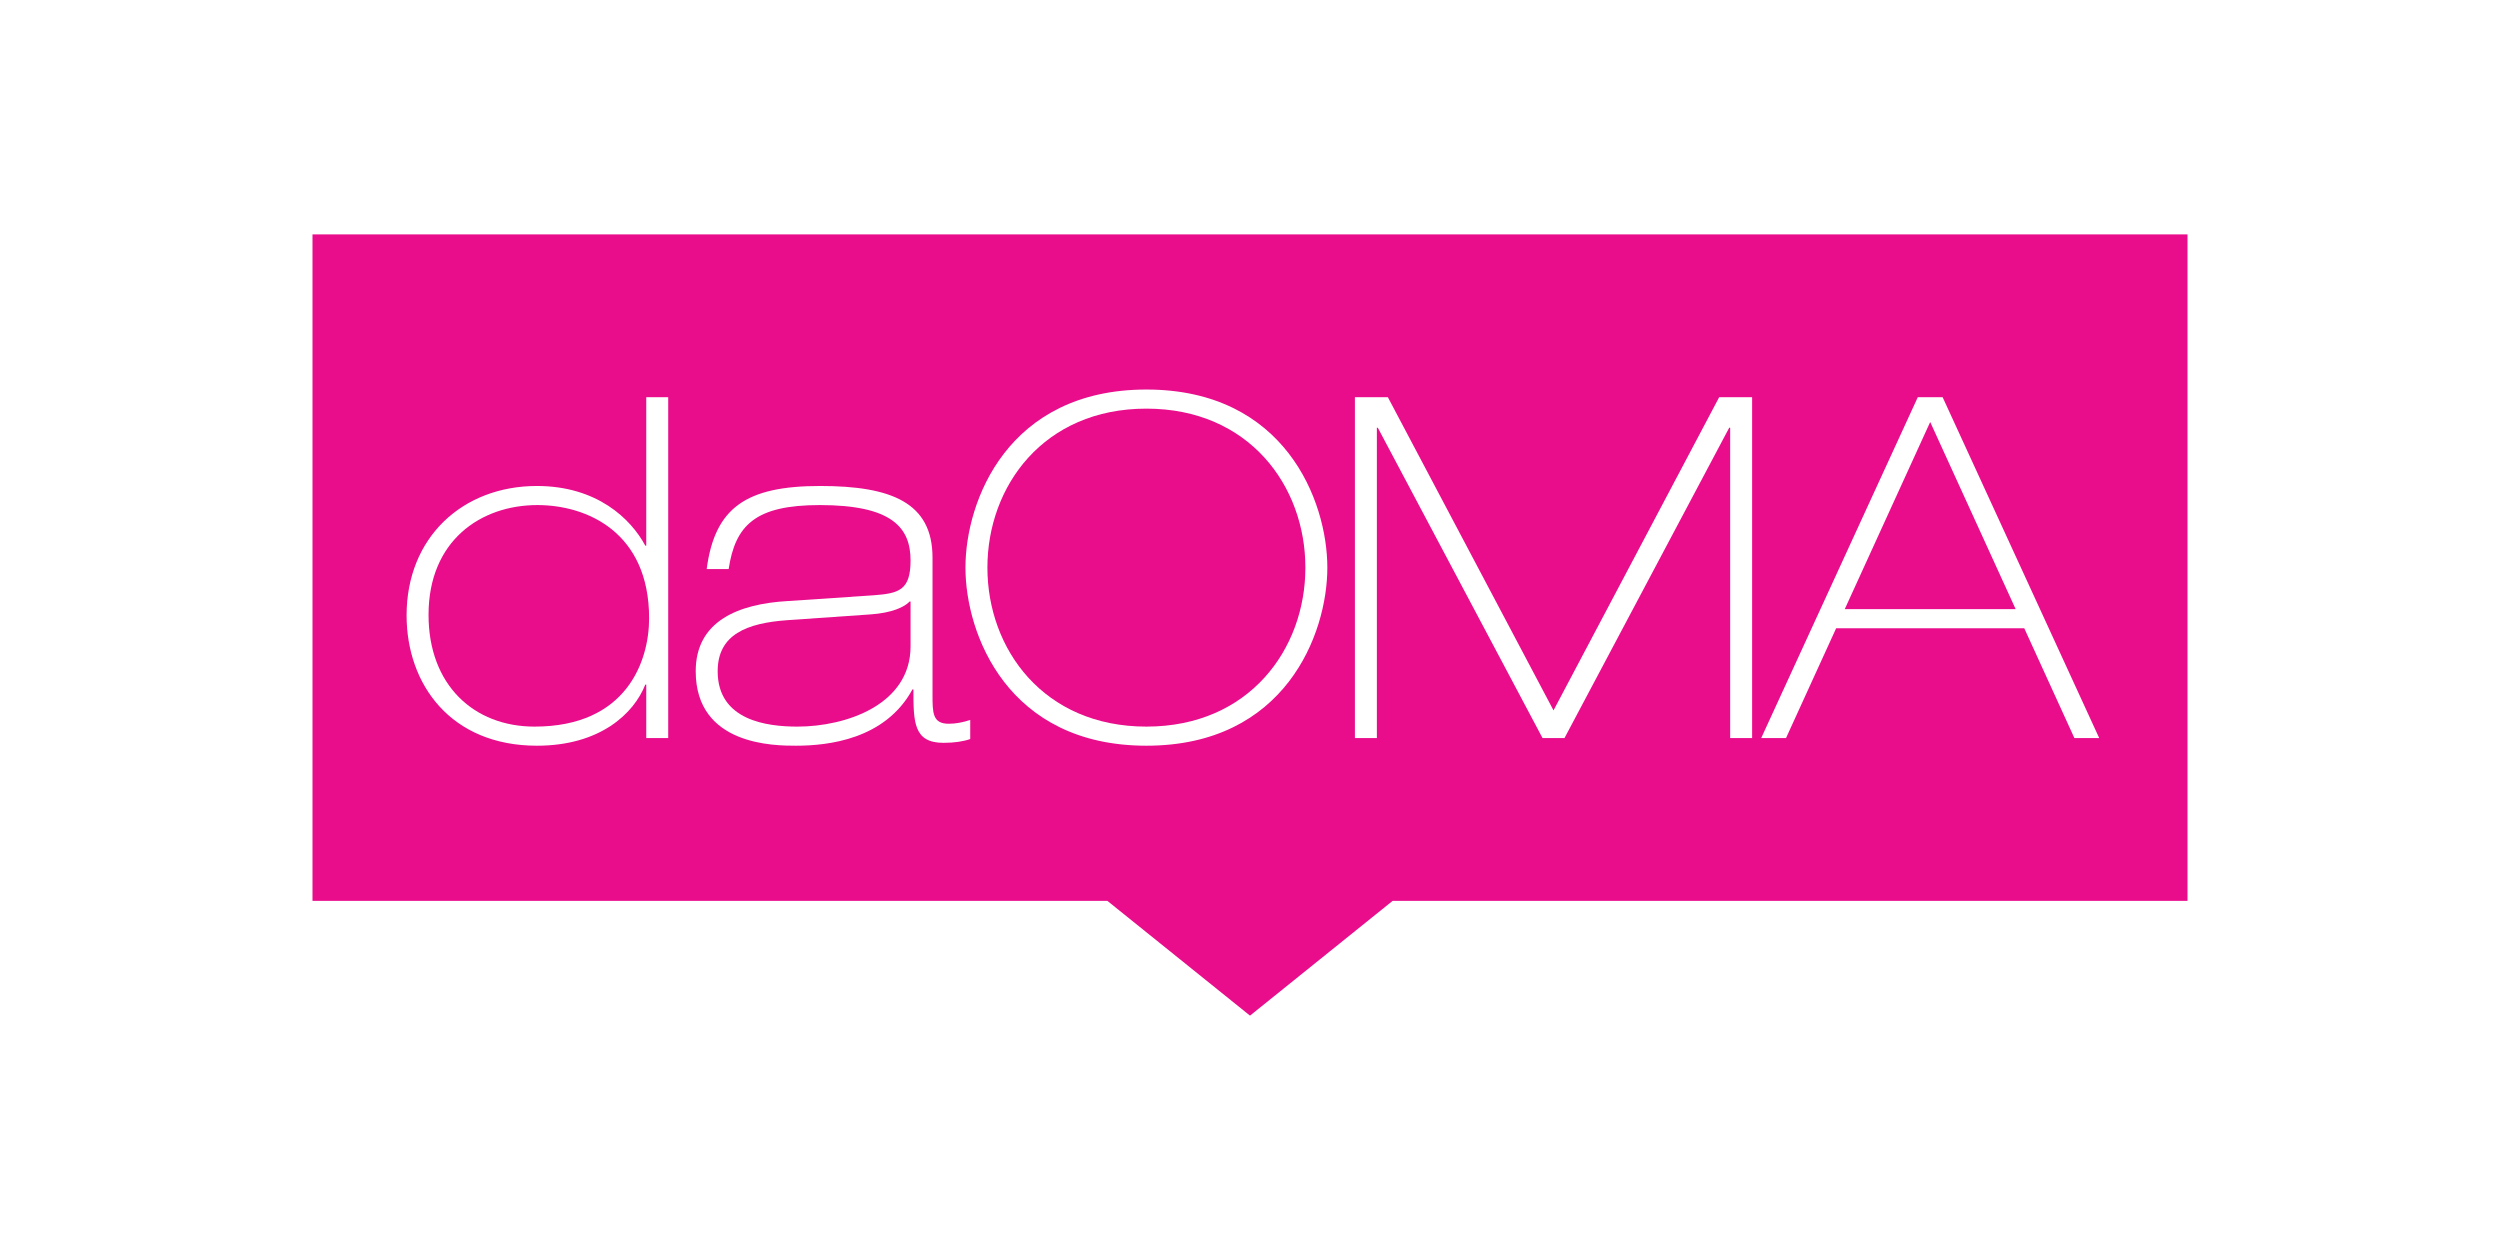
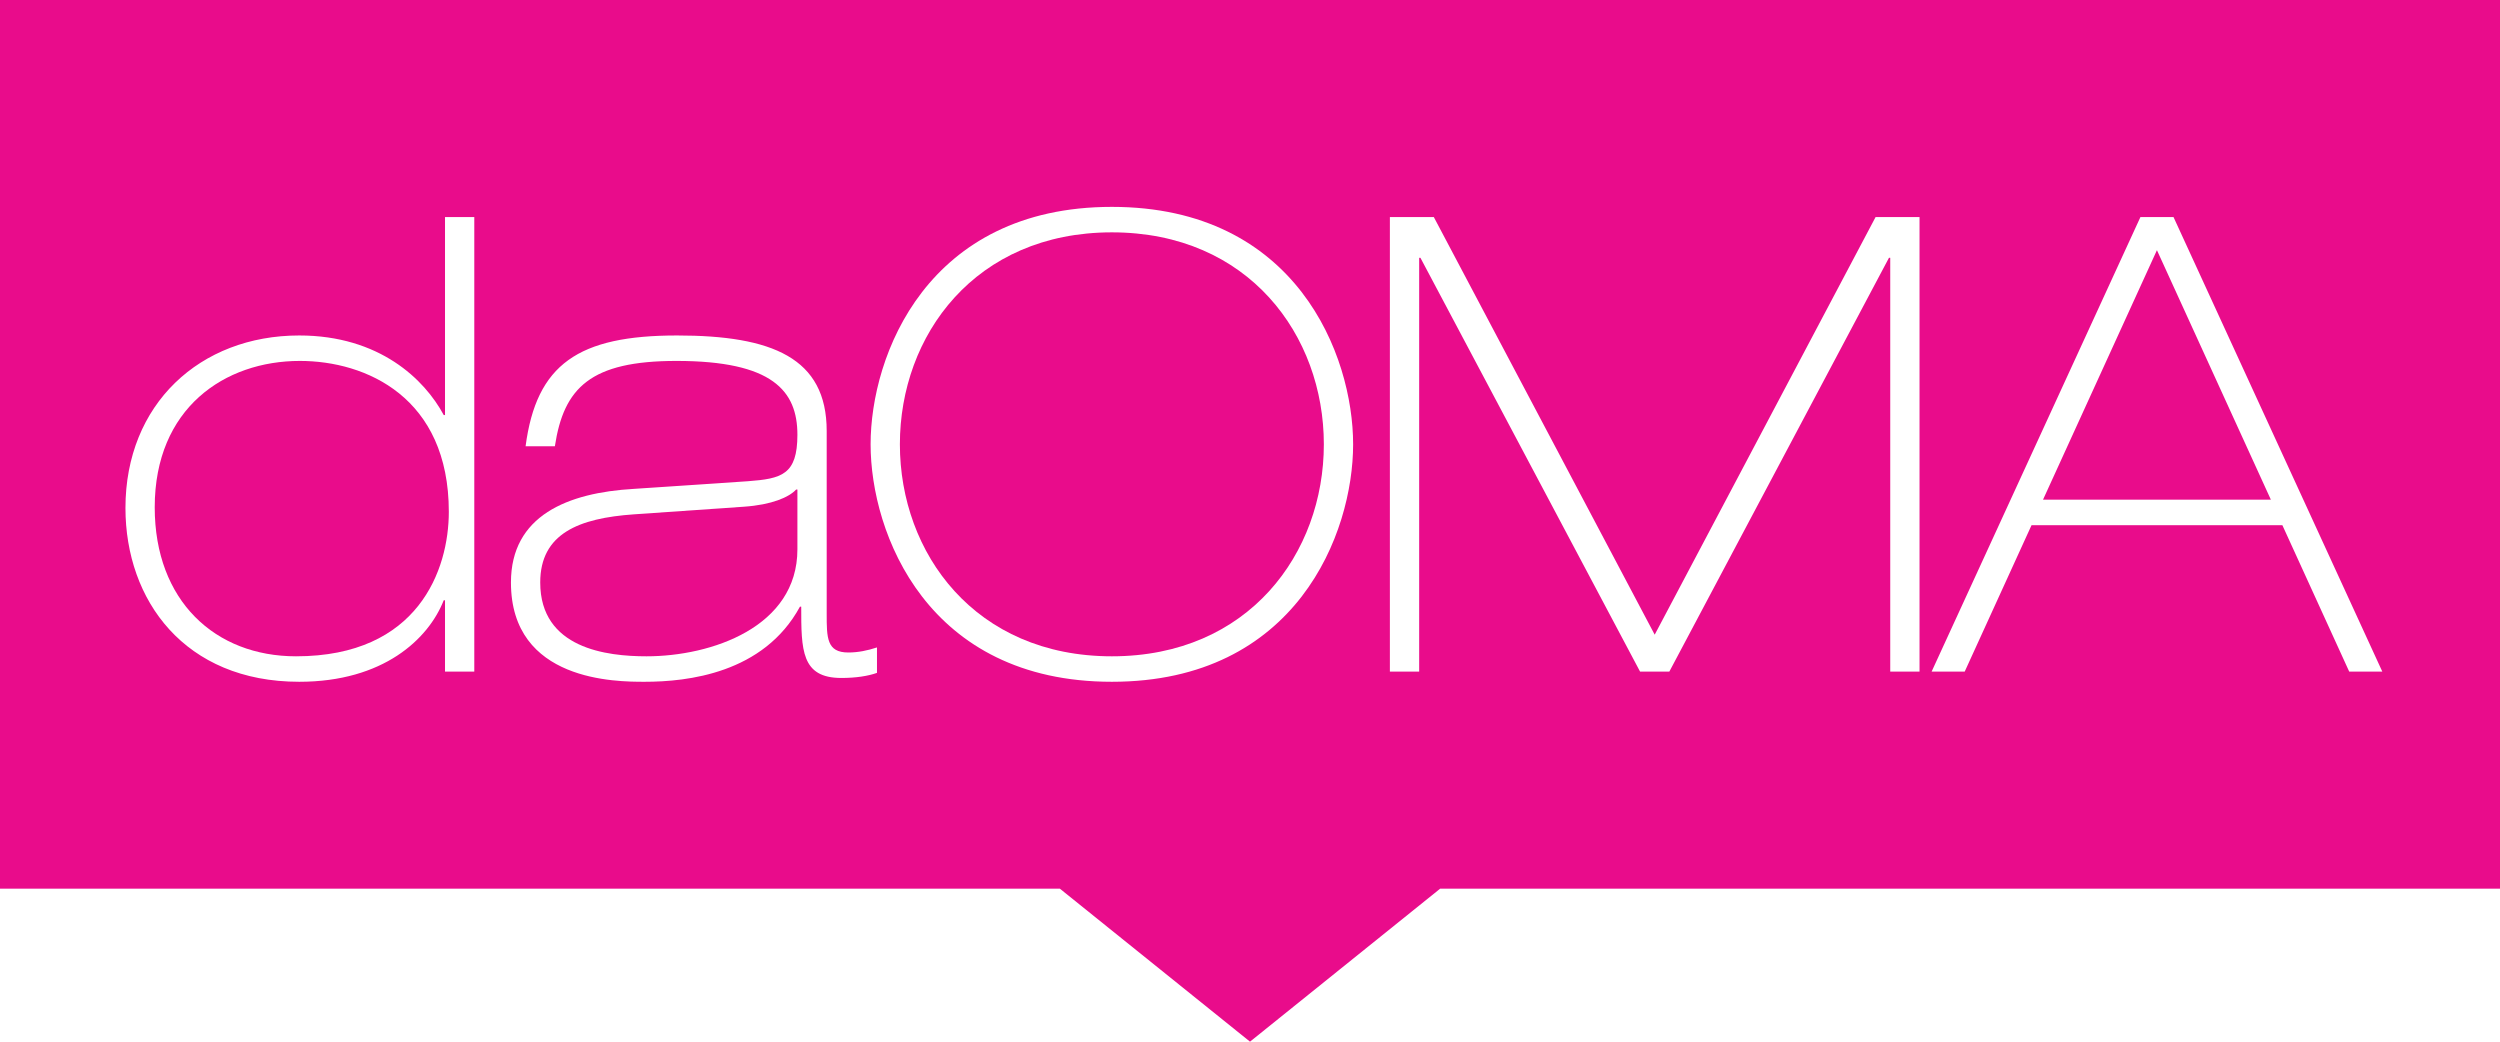
- <svg xmlns="http://www.w3.org/2000/svg" version="1.1" id="Layer_1" x="0px" y="0px" width="288px" height="144px" viewBox="0 0 288 144" enable-background="new 0 0 288 144" xml:space="preserve">
+ <svg xmlns="http://www.w3.org/2000/svg" version="1.1" id="Layer_1" x="0px" y="0px" width="216px" height="90px" viewBox="36 27 216 90" enable-background="new 36 27 216 90" xml:space="preserve">
  <g>
    <path fill="#E90C8B" d="M100.276,70.78l-9.515,0.66c-4.73,0.33-8.085,1.65-8.085,5.886c0,5.719,5.775,6.379,9.185,6.379   c5.61,0,13.035-2.529,13.035-9.24v-5.169h-0.11C104.181,69.954,102.696,70.614,100.276,70.78z" />
-     <path fill="#E90C8B" d="M36,27v76.779h91.569L144,117l16.431-13.221H252V27H36z M76.979,85.025h-2.53v-6.16h-0.11   c-1.32,3.355-5.225,7.041-12.485,7.041c-9.9,0-15.015-7.041-15.015-15.017c0-8.965,6.435-14.904,15.015-14.904   c6.93,0,10.835,3.795,12.485,6.875h0.11V45.754h2.53V85.025z M111.771,85.137c-0.77,0.273-1.815,0.439-3.08,0.439   c-3.465,0-3.465-2.42-3.465-6.16h-0.11c-3.135,5.775-9.735,6.49-13.42,6.49c-2.42,0-11.55,0-11.55-8.58   c0-5.777,4.895-7.757,10.615-8.087l9.845-0.66c2.915-0.219,4.29-0.549,4.29-4.014c0-3.795-2.145-6.381-10.45-6.381   c-7.425,0-9.735,2.311-10.505,7.371h-2.53c0.935-7.096,4.565-9.57,13.09-9.57c8.195,0,12.925,1.925,12.925,8.25v15.787   c0,2.09,0,3.354,1.87,3.354c0.825,0,1.65-0.164,2.475-0.439V85.137z M132.065,85.906c-15.95,0-20.845-12.816-20.845-20.517   c0-7.699,4.895-20.515,20.845-20.515c15.951,0,20.845,12.815,20.845,20.515C152.91,73.09,148.016,85.906,132.065,85.906z    M201.845,85.025h-2.529v-35.75h-0.11l-18.976,35.75H177.7l-18.976-35.75h-0.109v35.75h-2.53V45.754h3.795l19.085,36.082   l19.085-36.082h3.795V85.025z M238.97,85.025l-5.775-12.65h-21.67l-5.775,12.65h-2.86l18.041-39.271h2.859l18.04,39.271H238.97z" />
+     <path fill="#E90C8B" d="M36,27v76.779h91.569L144,117l16.432-13.221H252V27H36z M76.979,85.025h-2.53v-6.16h-0.11   c-1.32,3.355-5.225,7.041-12.485,7.041c-9.9,0-15.015-7.041-15.015-15.017c0-8.965,6.435-14.904,15.015-14.904   c6.93,0,10.835,3.795,12.485,6.875h0.11V45.754h2.53V85.025z M111.771,85.137c-0.77,0.273-1.815,0.439-3.08,0.439   c-3.465,0-3.465-2.42-3.465-6.16h-0.11c-3.135,5.775-9.735,6.49-13.42,6.49c-2.42,0-11.55,0-11.55-8.58   c0-5.777,4.895-7.757,10.615-8.087l9.845-0.66c2.915-0.219,4.29-0.549,4.29-4.014c0-3.795-2.145-6.381-10.45-6.381   c-7.425,0-9.735,2.311-10.505,7.371h-2.53c0.935-7.096,4.565-9.57,13.09-9.57c8.195,0,12.925,1.925,12.925,8.25v15.787   c0,2.09,0,3.354,1.87,3.354c0.825,0,1.65-0.164,2.475-0.438V85.137L111.771,85.137z M132.065,85.906   c-15.95,0-20.845-12.816-20.845-20.517c0-7.699,4.895-20.515,20.845-20.515c15.951,0,20.845,12.815,20.845,20.515   C152.91,73.09,148.016,85.906,132.065,85.906z M201.846,85.025h-2.529v-35.75h-0.11l-18.976,35.75h-2.53l-18.976-35.75h-0.109   v35.75h-2.53V45.754h3.795l19.085,36.082l19.085-36.082h3.796V85.025L201.846,85.025z M238.971,85.025l-5.775-12.65h-21.67   l-5.775,12.65h-2.859l18.041-39.271h2.858l18.04,39.271H238.971z" />
    <path fill="#E90C8B" d="M132.065,47.075c-11.825,0-18.315,8.91-18.315,18.314c0,9.406,6.49,18.316,18.315,18.316   c11.825,0,18.315-8.91,18.315-18.316C150.38,55.985,143.89,47.075,132.065,47.075z" />
-     <polygon fill="#E90C8B" points="212.515,70.174 232.204,70.174 222.359,48.615  " />
+     <polygon fill="#E90C8B" points="212.516,70.174 232.204,70.174 222.359,48.615  " />
    <path fill="#E90C8B" d="M61.908,58.184c-6.49,0-12.54,4.07-12.54,12.65c0,8.085,5.225,12.871,12.21,12.871   c10.56,0,13.2-7.479,13.2-12.486C74.778,61.32,67.628,58.184,61.908,58.184z" />
  </g>
</svg>
